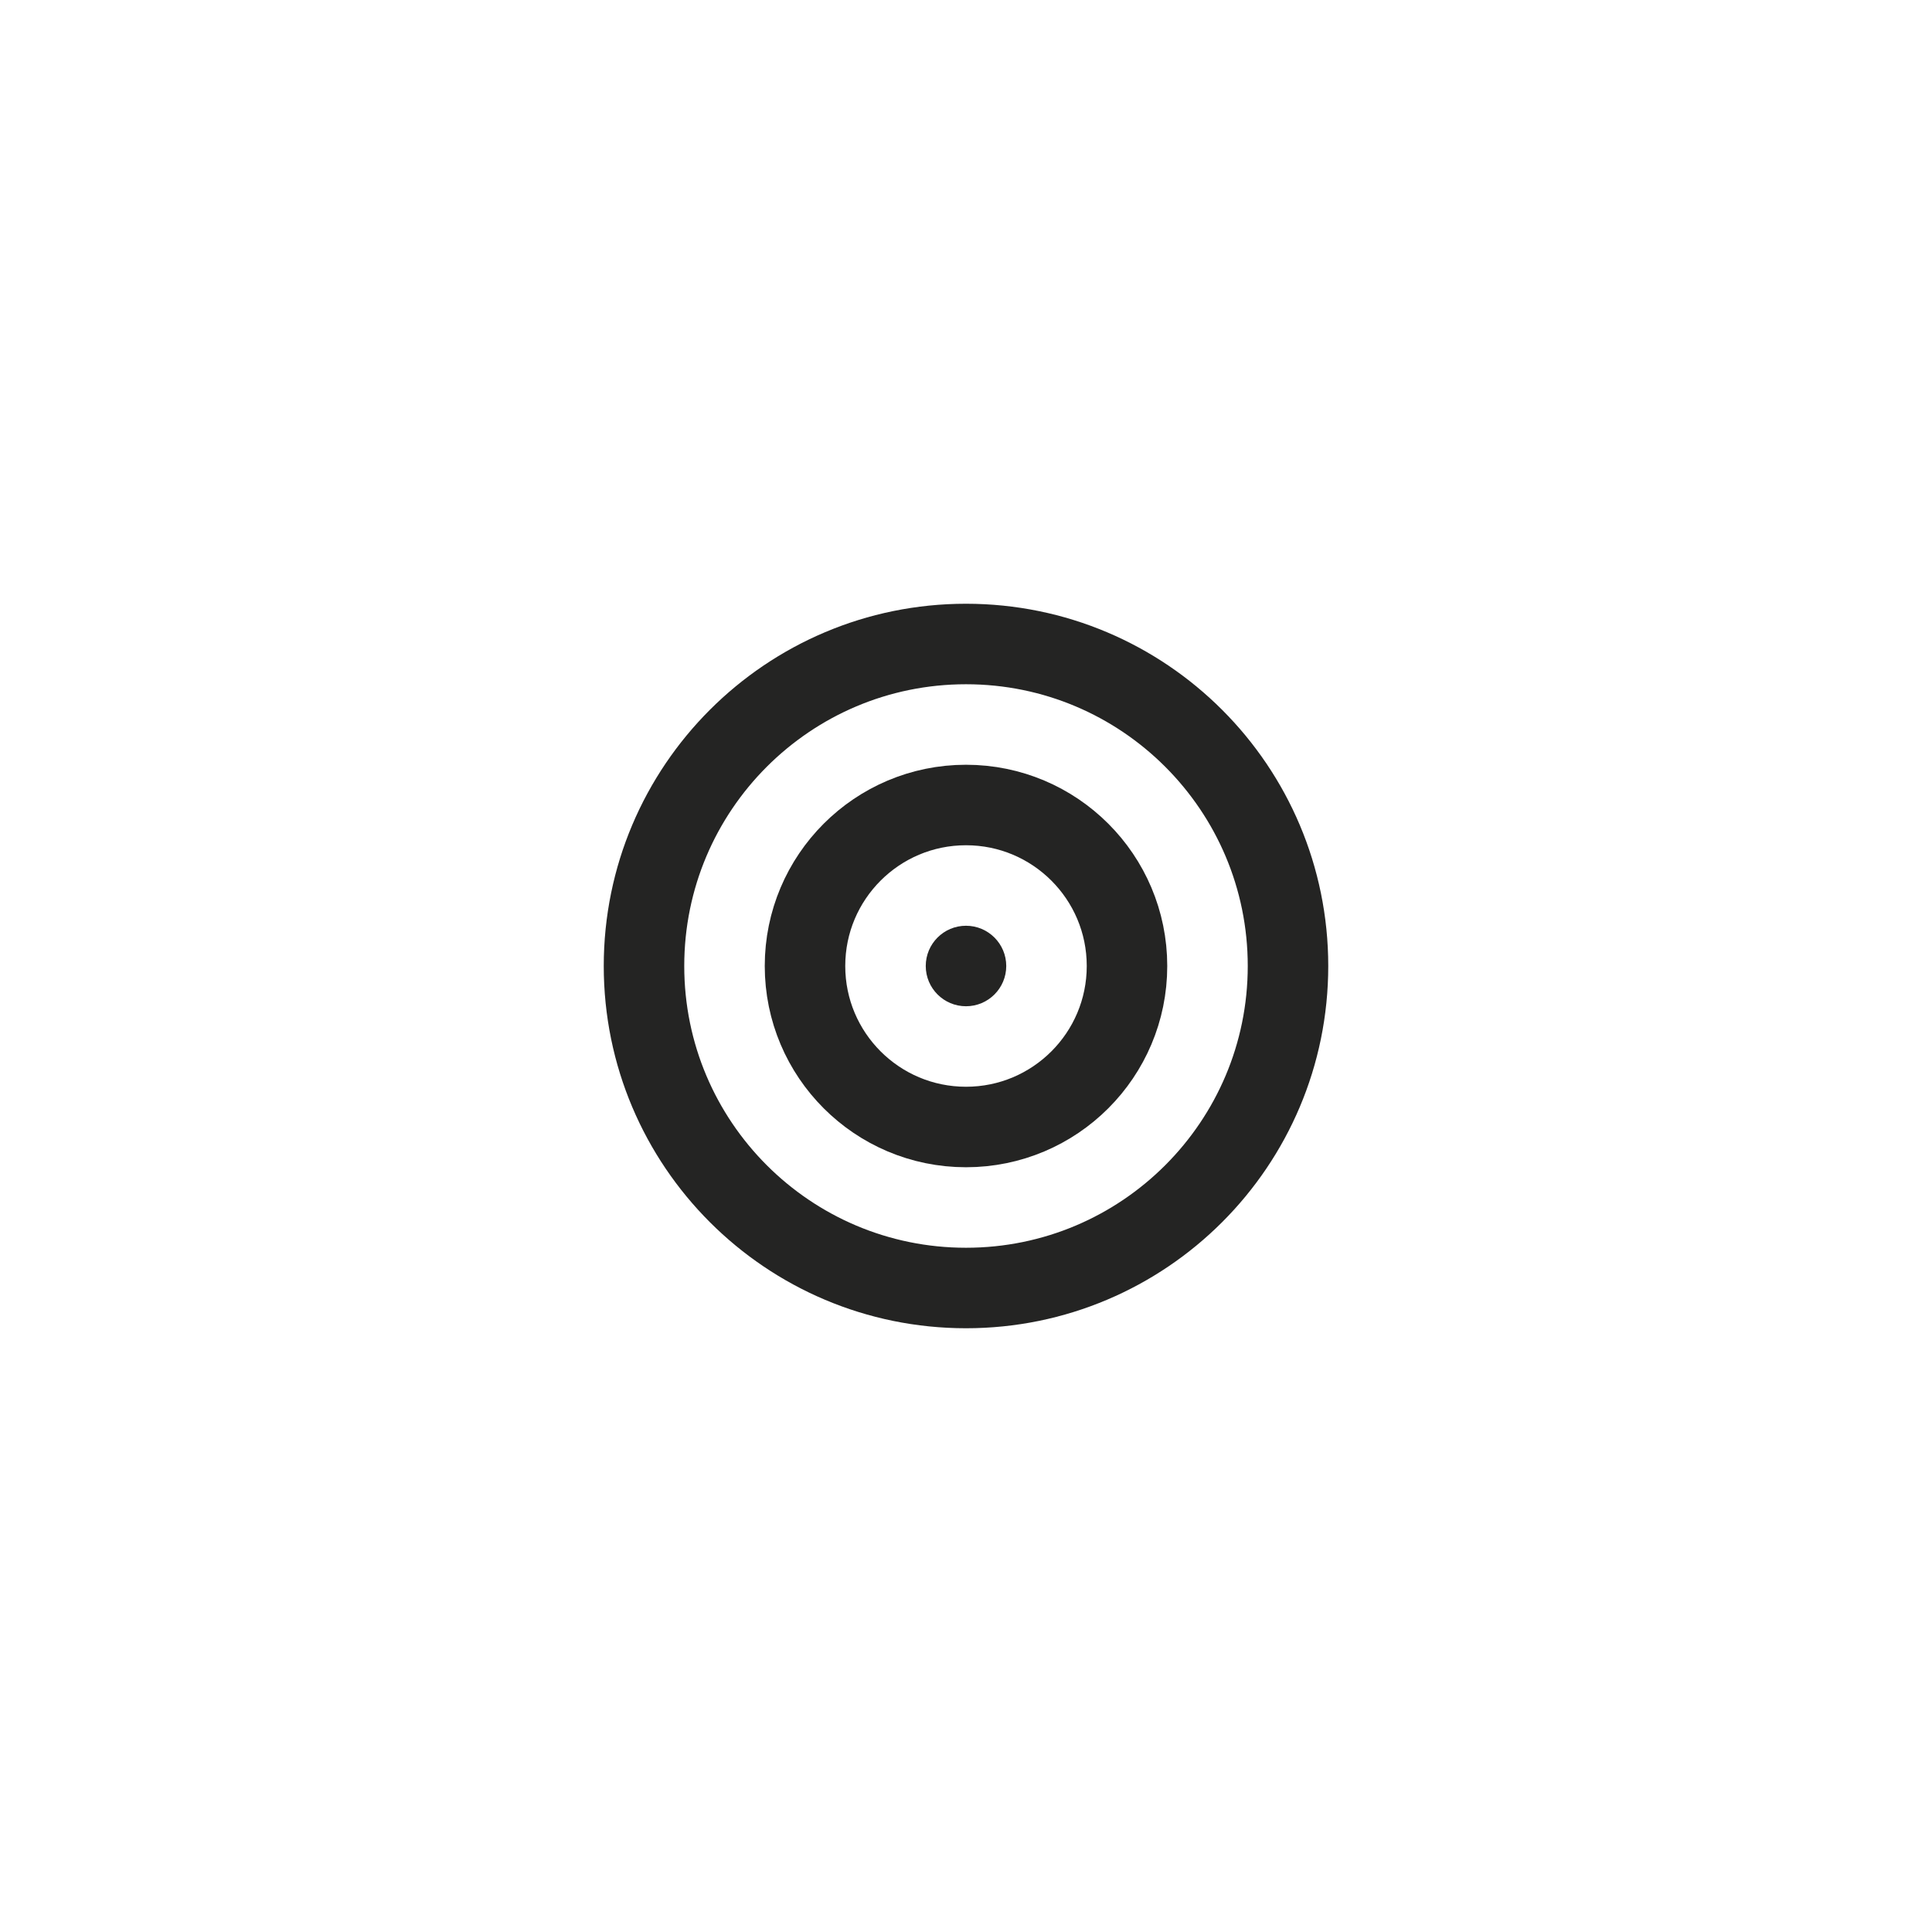
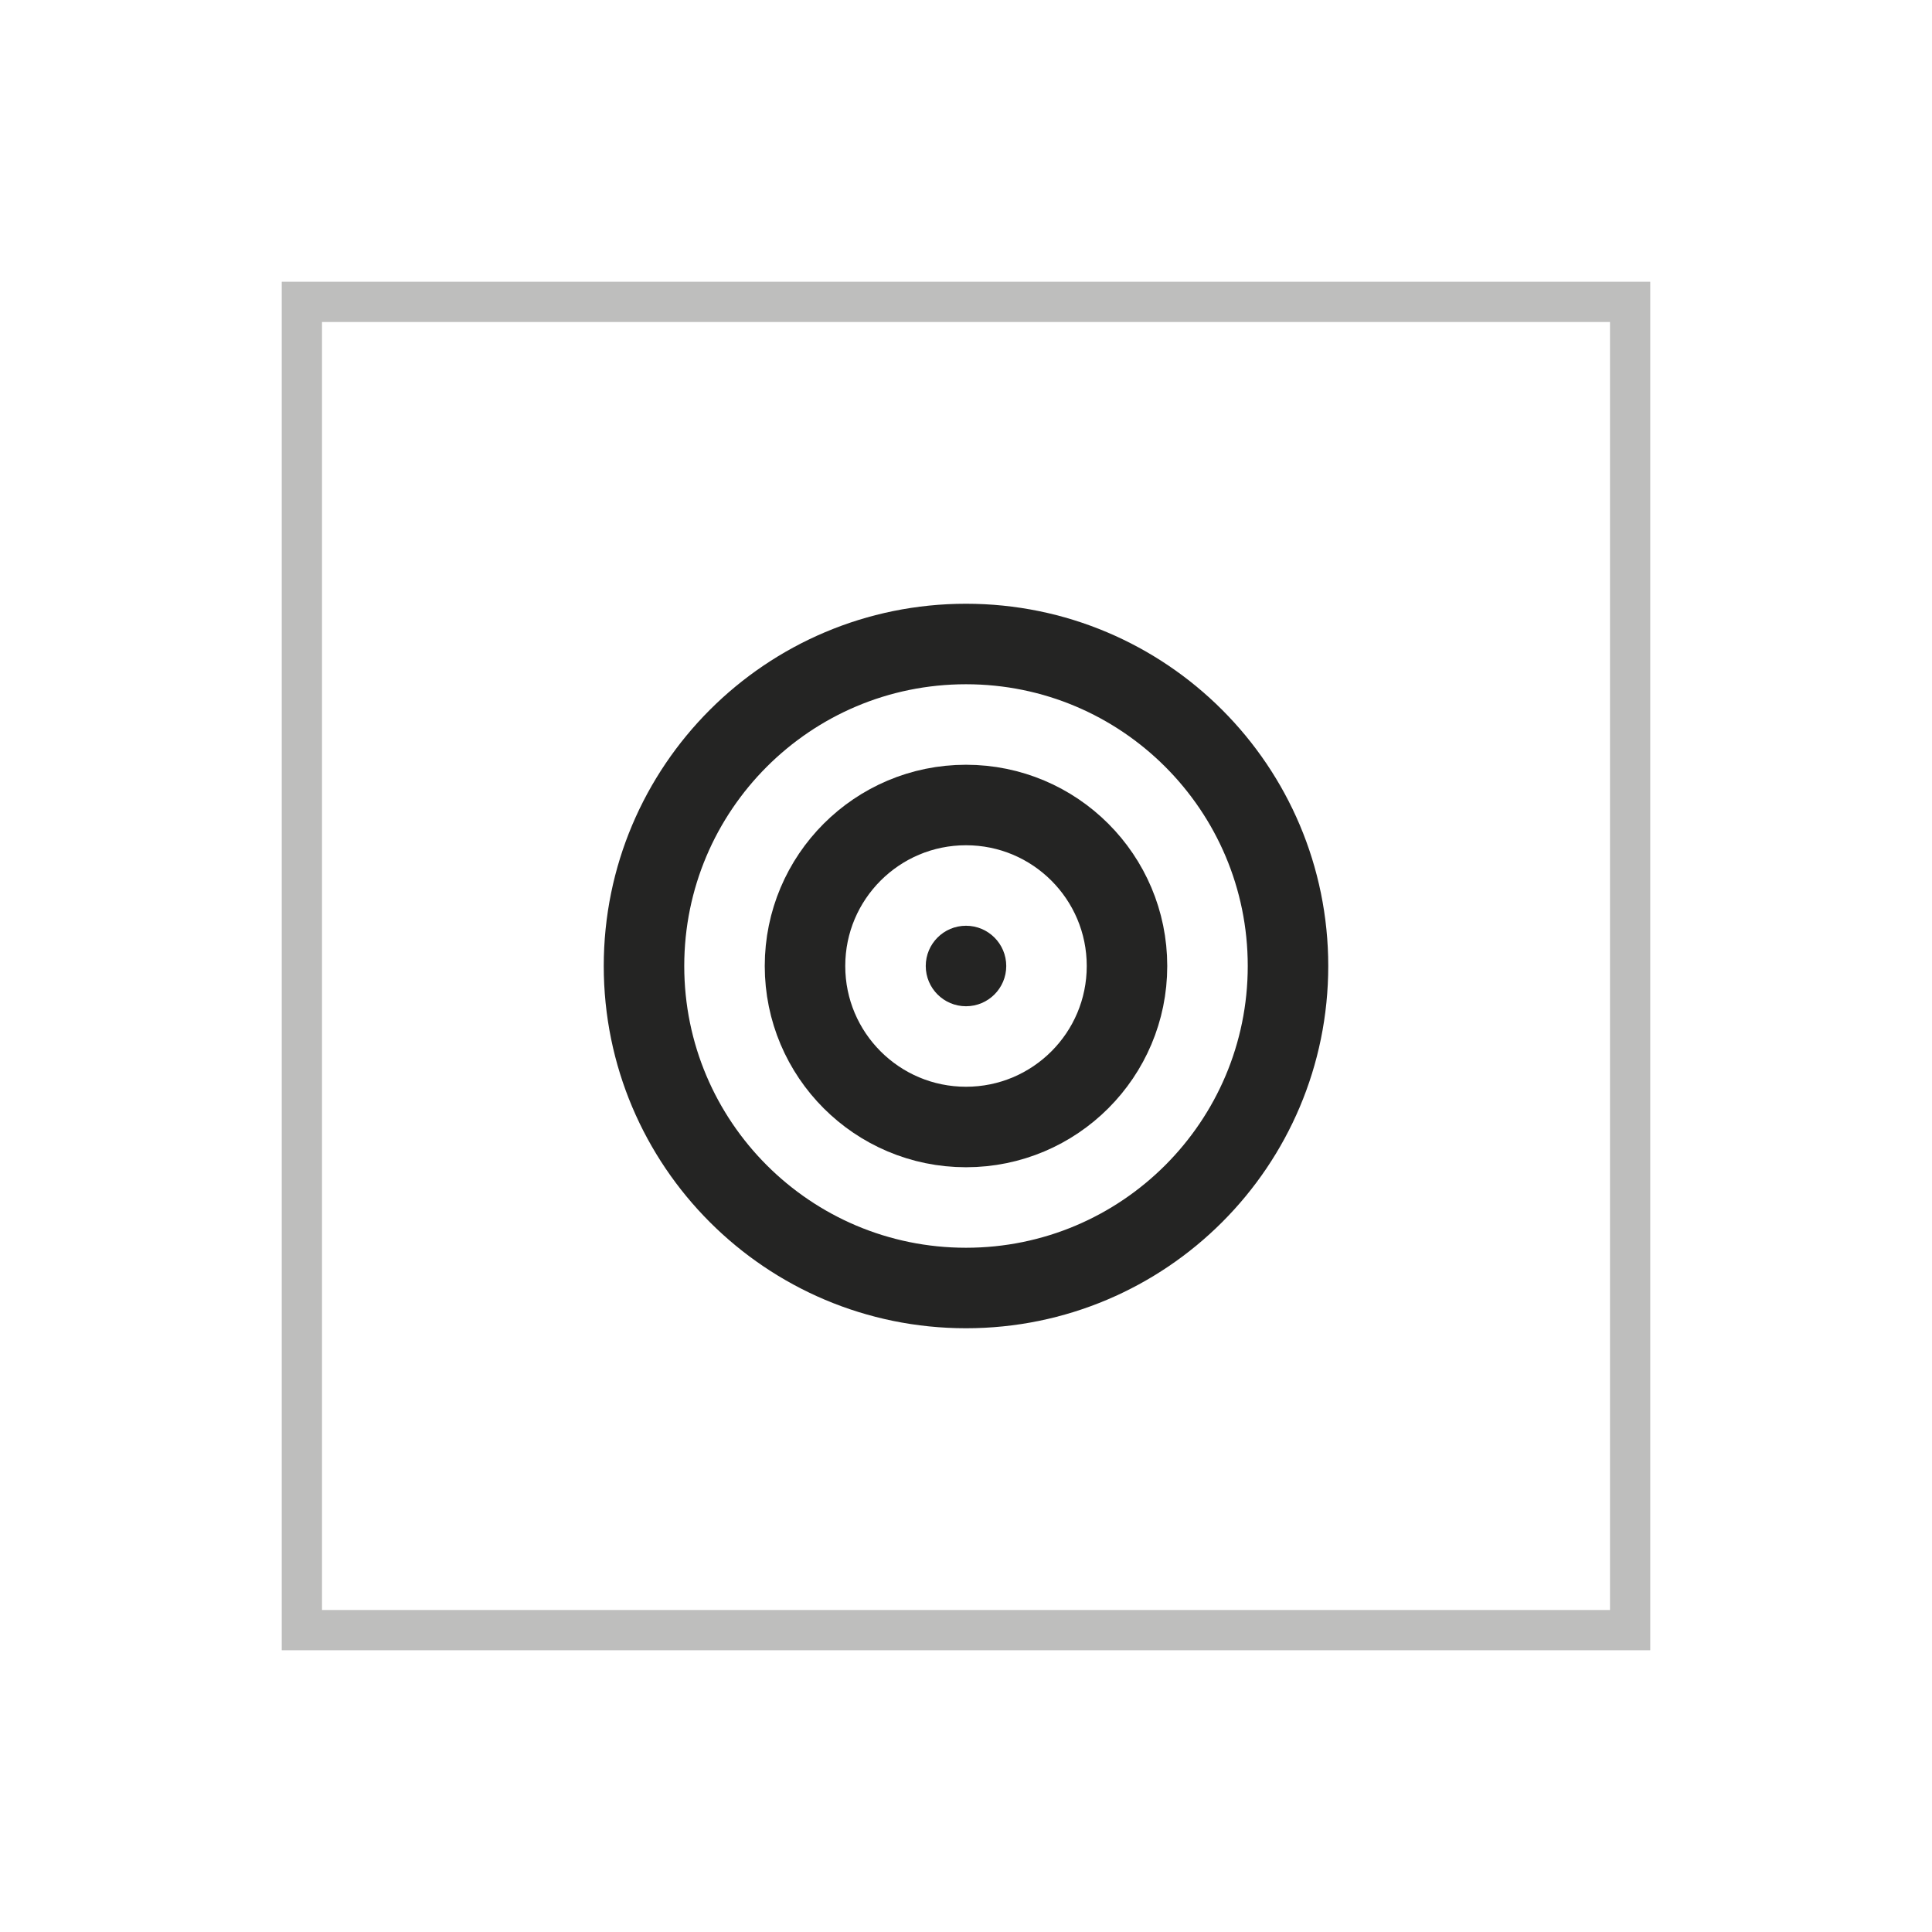
<svg xmlns="http://www.w3.org/2000/svg" viewBox="0 0 48 48">
  <g id="icon-staggering-grid" fill="none" fill-rule="evenodd">
-     <rect id="Mask" width="34" height="34" x="7" y="7" opacity=".5" />
+     <rect id="Mask" width="33" height="33" x="7.5" y="7.5" stroke="#242423" opacity=".3" />
    <circle id="Oval" cx="24" cy="24" r="1" fill="#242423" />
    <circle id="Oval-Copy" cx="24" cy="24" r="4" stroke="#242423" stroke-width="2" />
    <circle id="Oval-Copy-2" cx="24" cy="24" r="8" stroke="#242423" stroke-width="2" />
  </g>
</svg>
